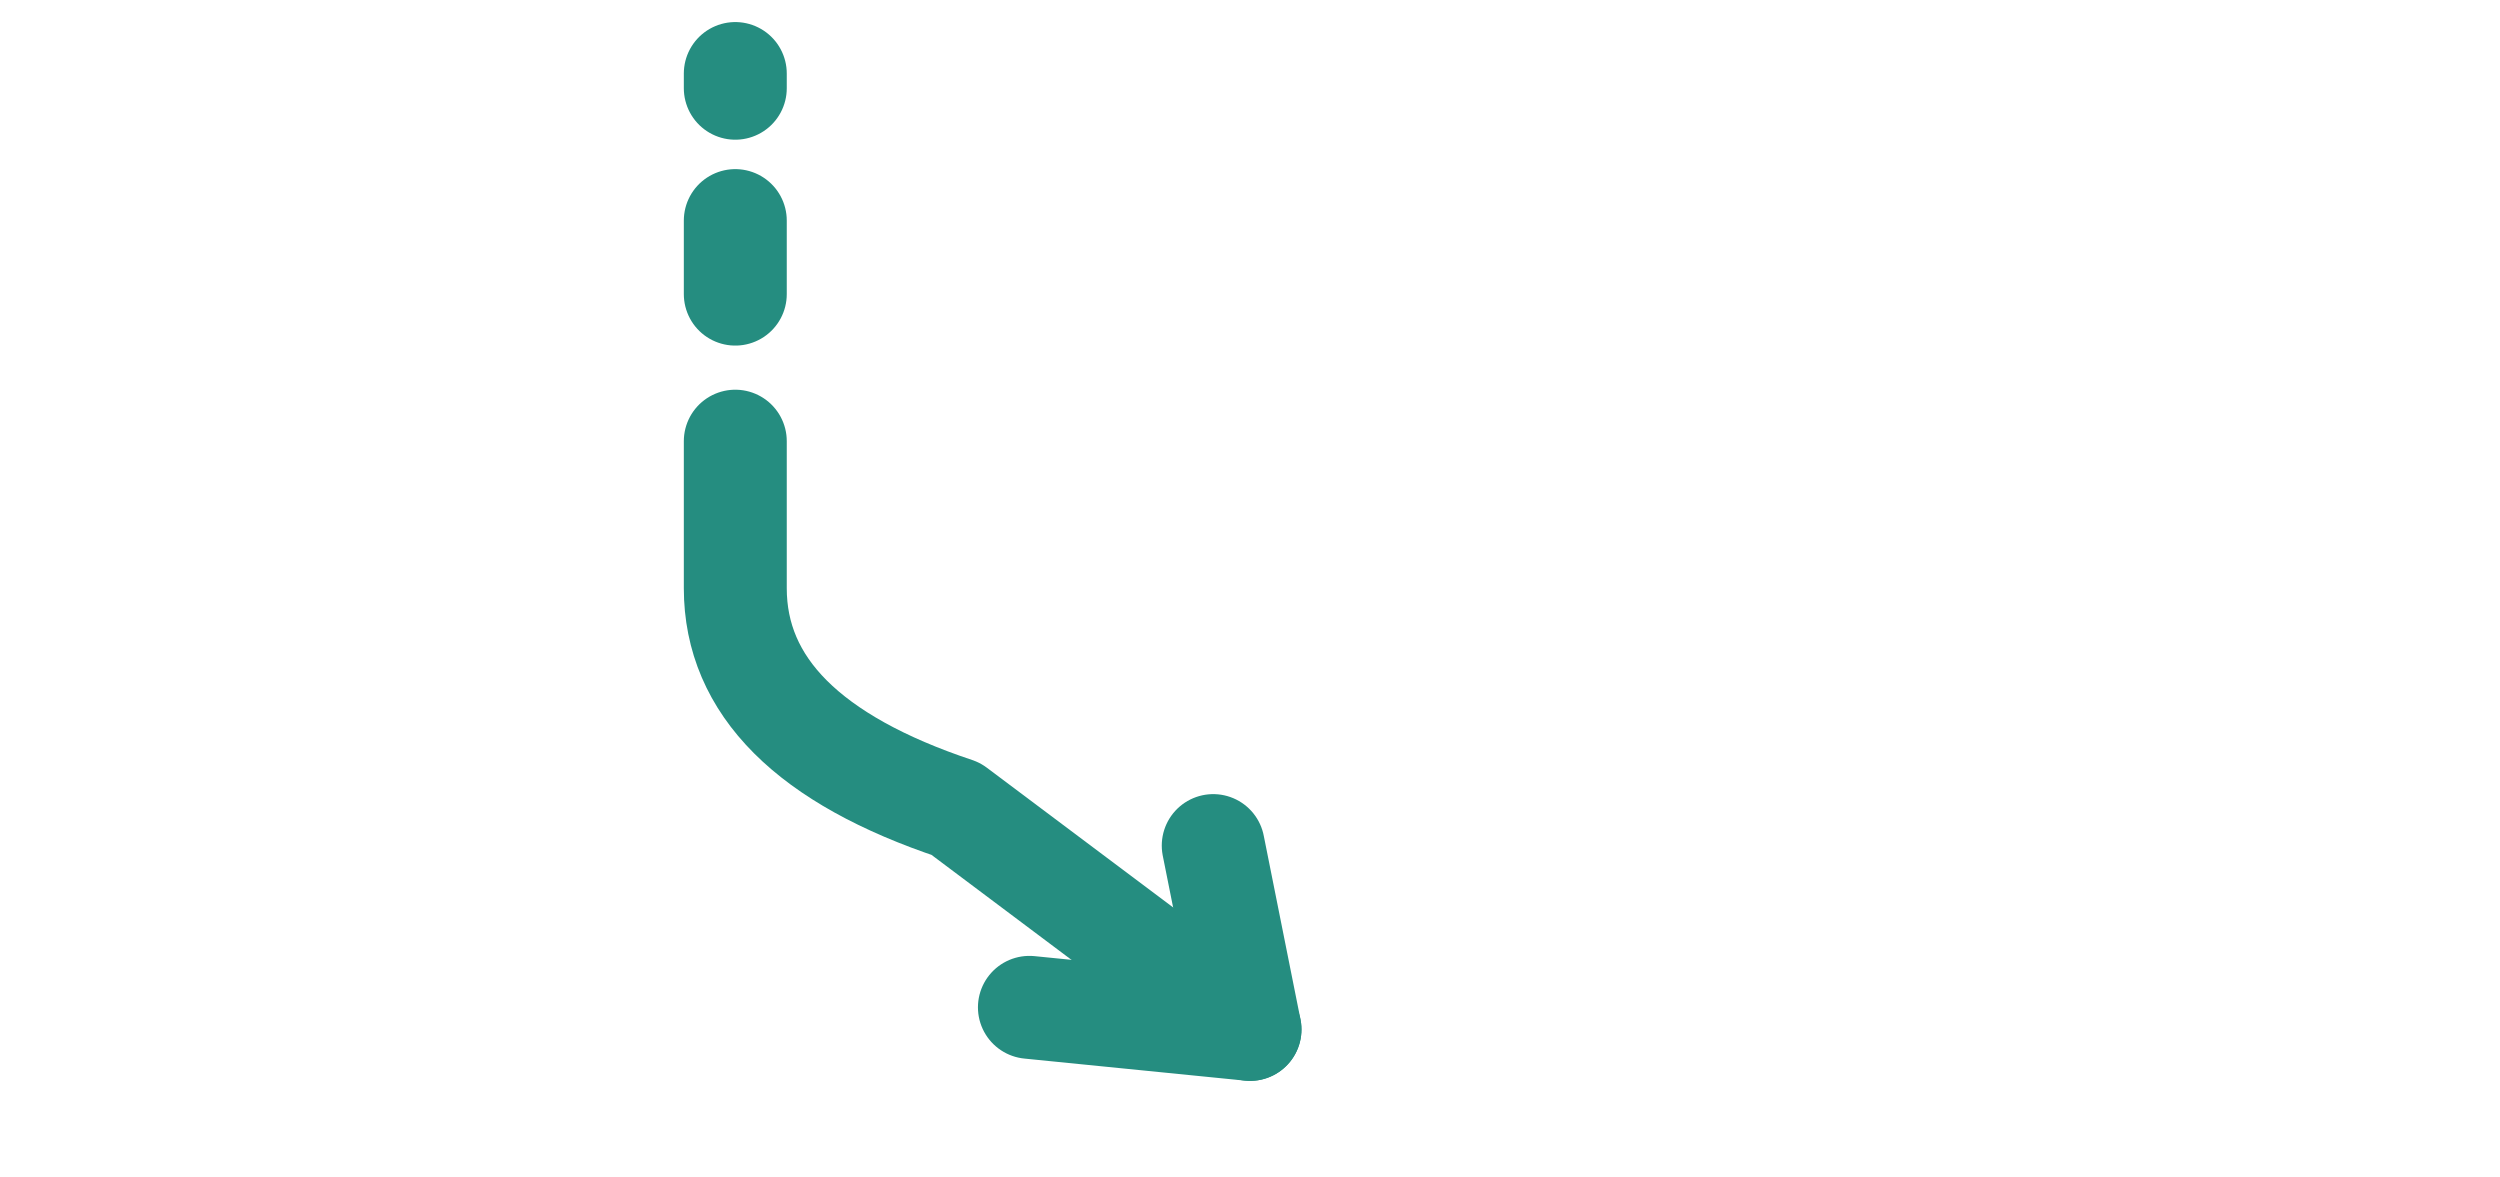
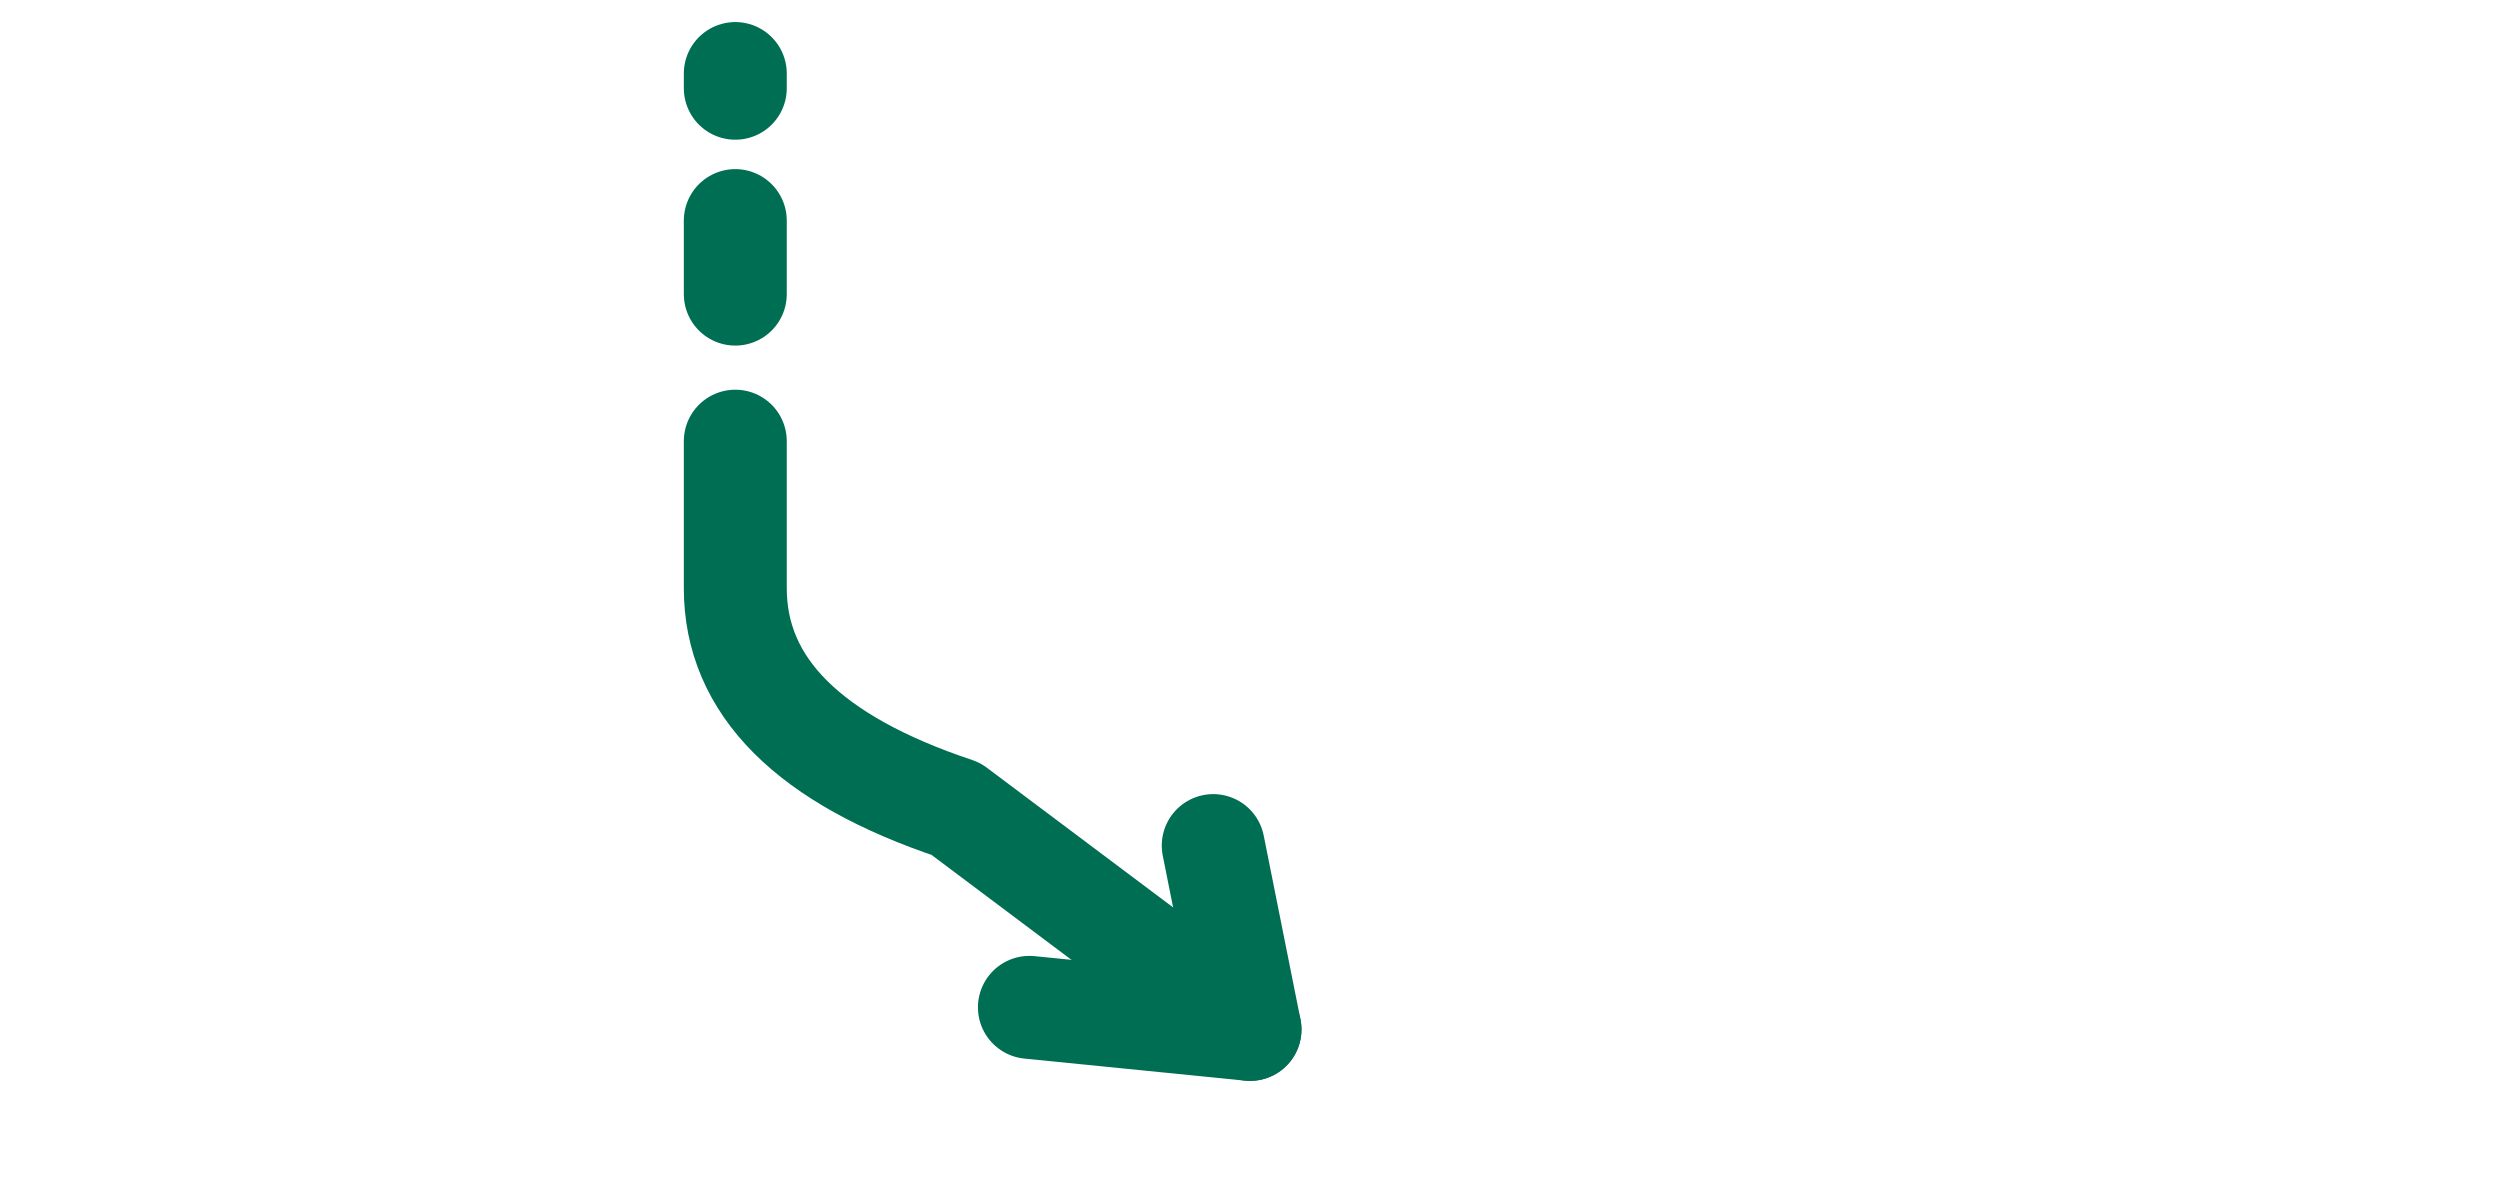
- <svg xmlns="http://www.w3.org/2000/svg" width="34" height="16" fill="none" stroke="#258D80" stroke-width="1.4" stroke-linecap="round" stroke-linejoin="round">
+ <svg xmlns="http://www.w3.org/2000/svg" width="34" height="16" fill="none" stroke="#006E53" stroke-width="1.4" stroke-linecap="round" stroke-linejoin="round">
  <path d="M10 1v0.2m0 1.8v1m0 2v2q0 2 3 3l4 3" stroke-dasharray="none" />
  <path d="M16.5 11.5 17 14l-3-.3" />
</svg>
